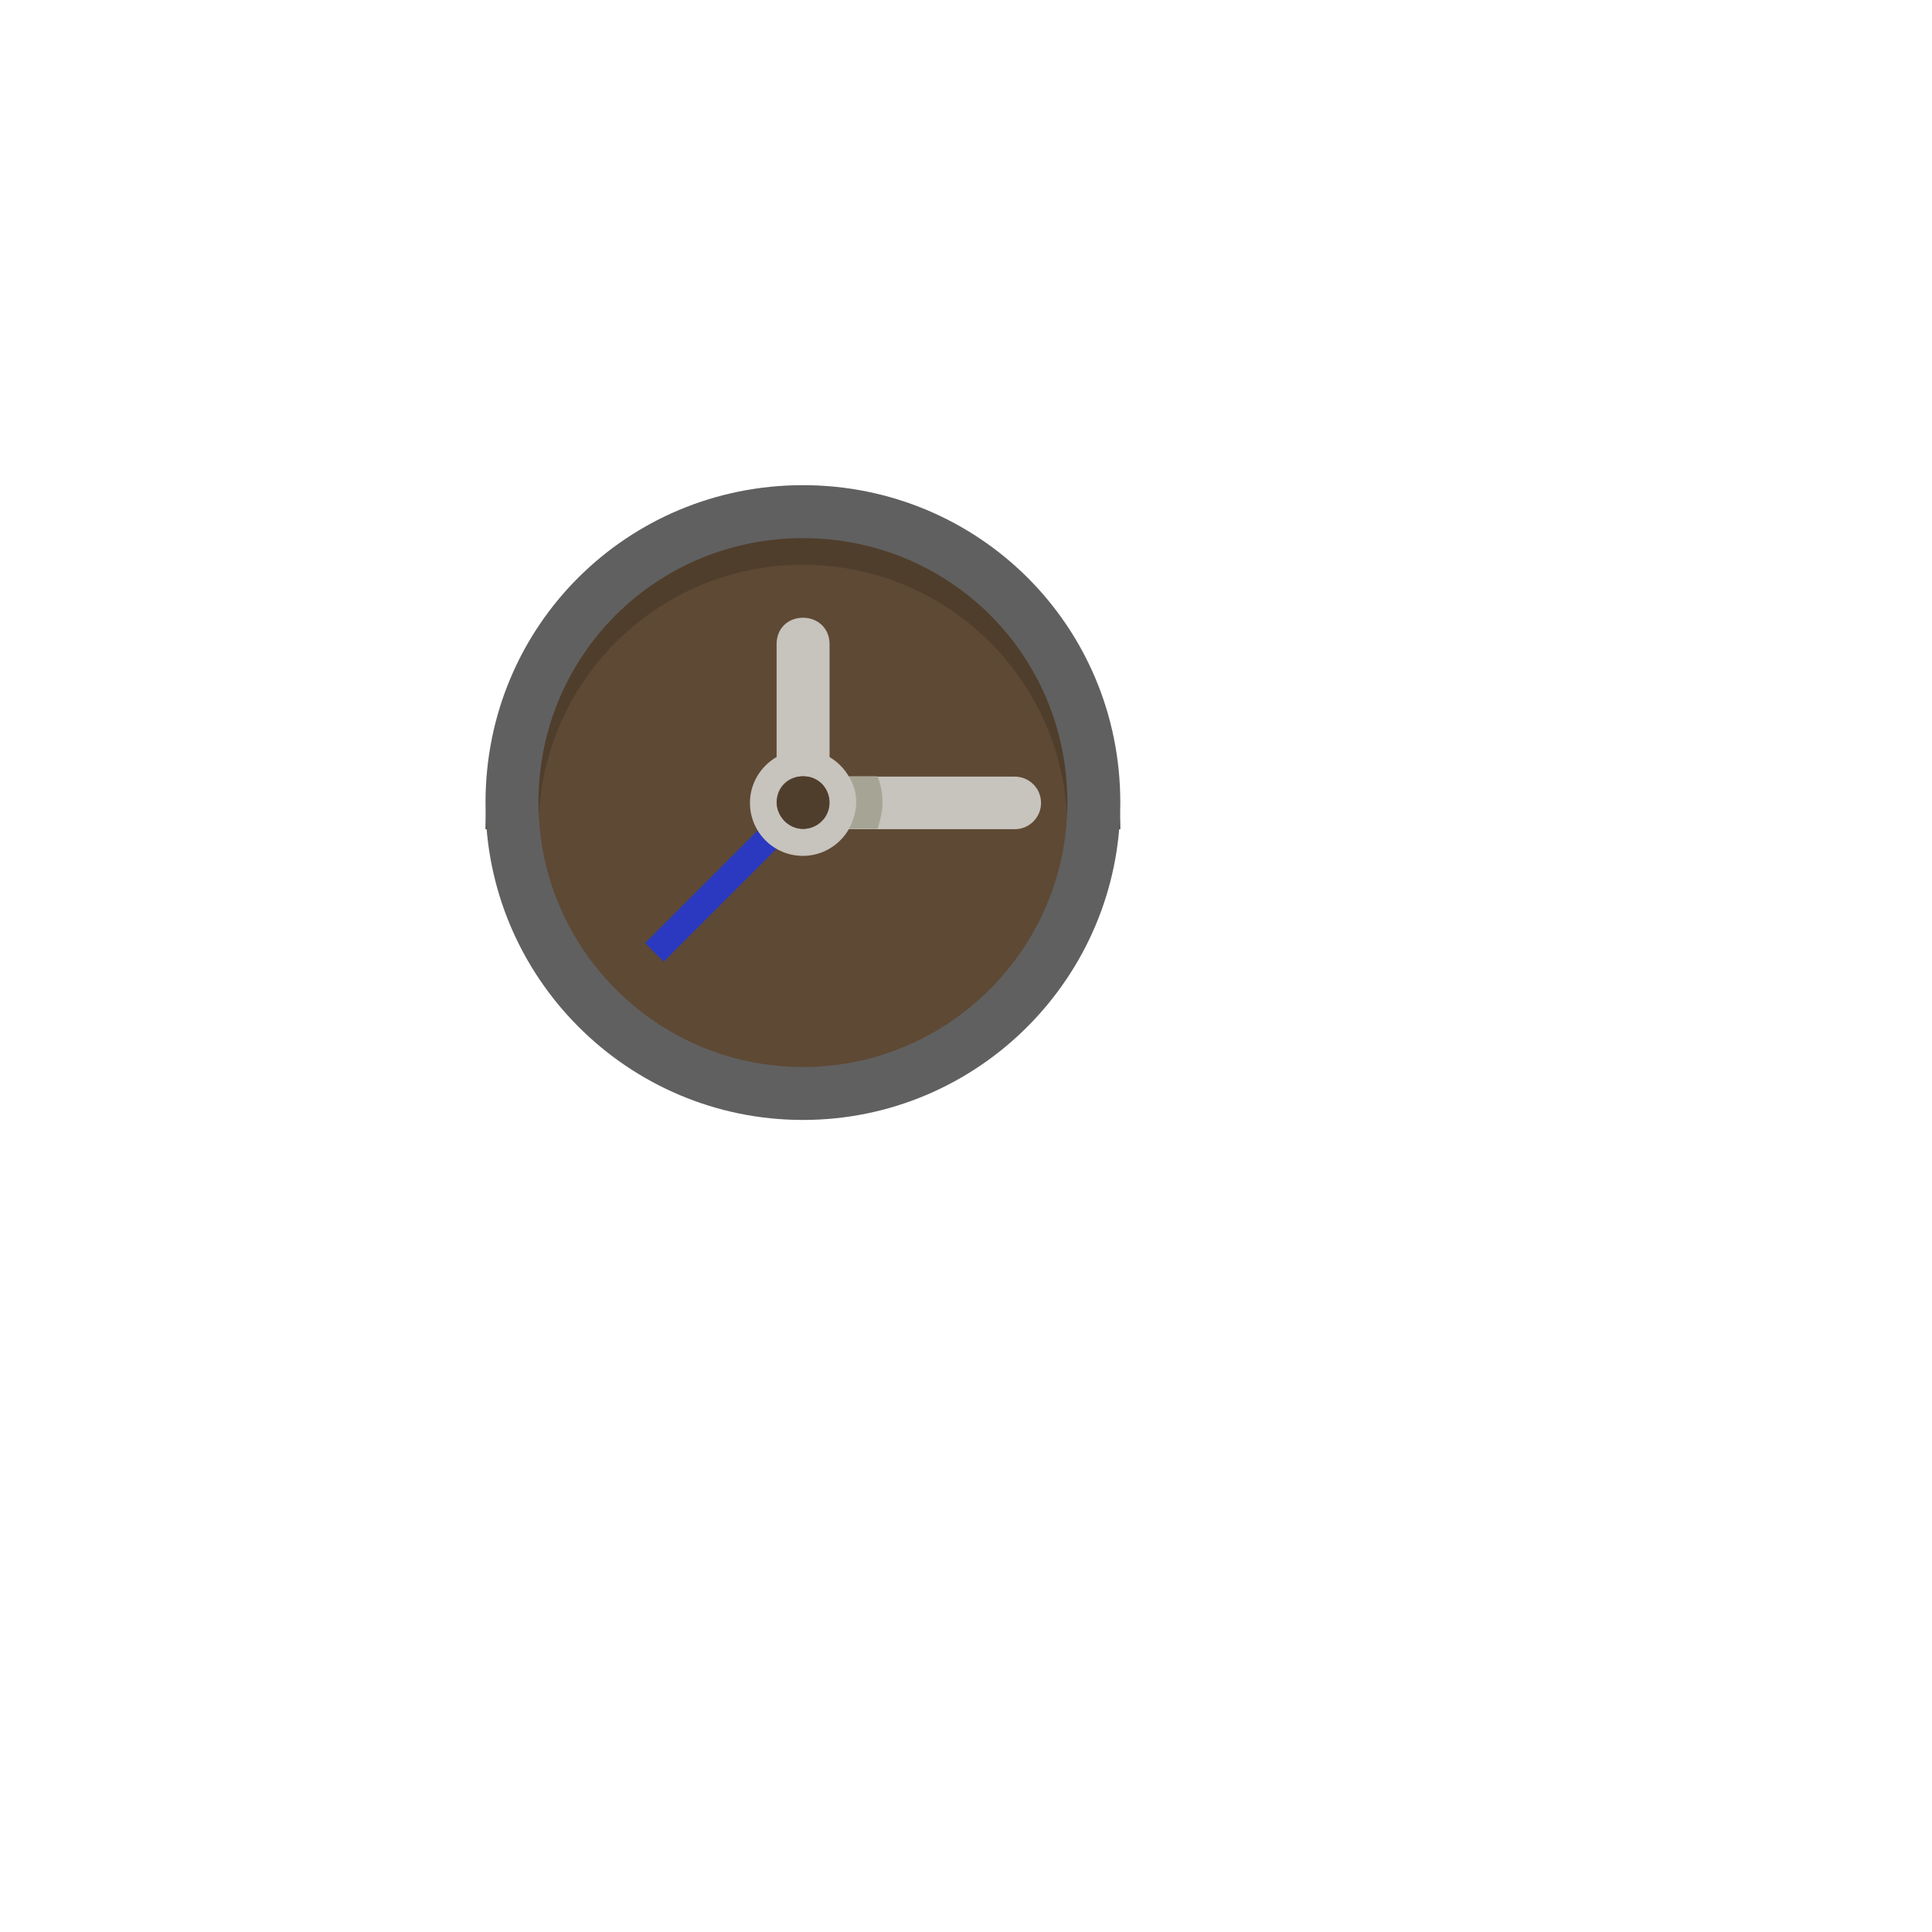
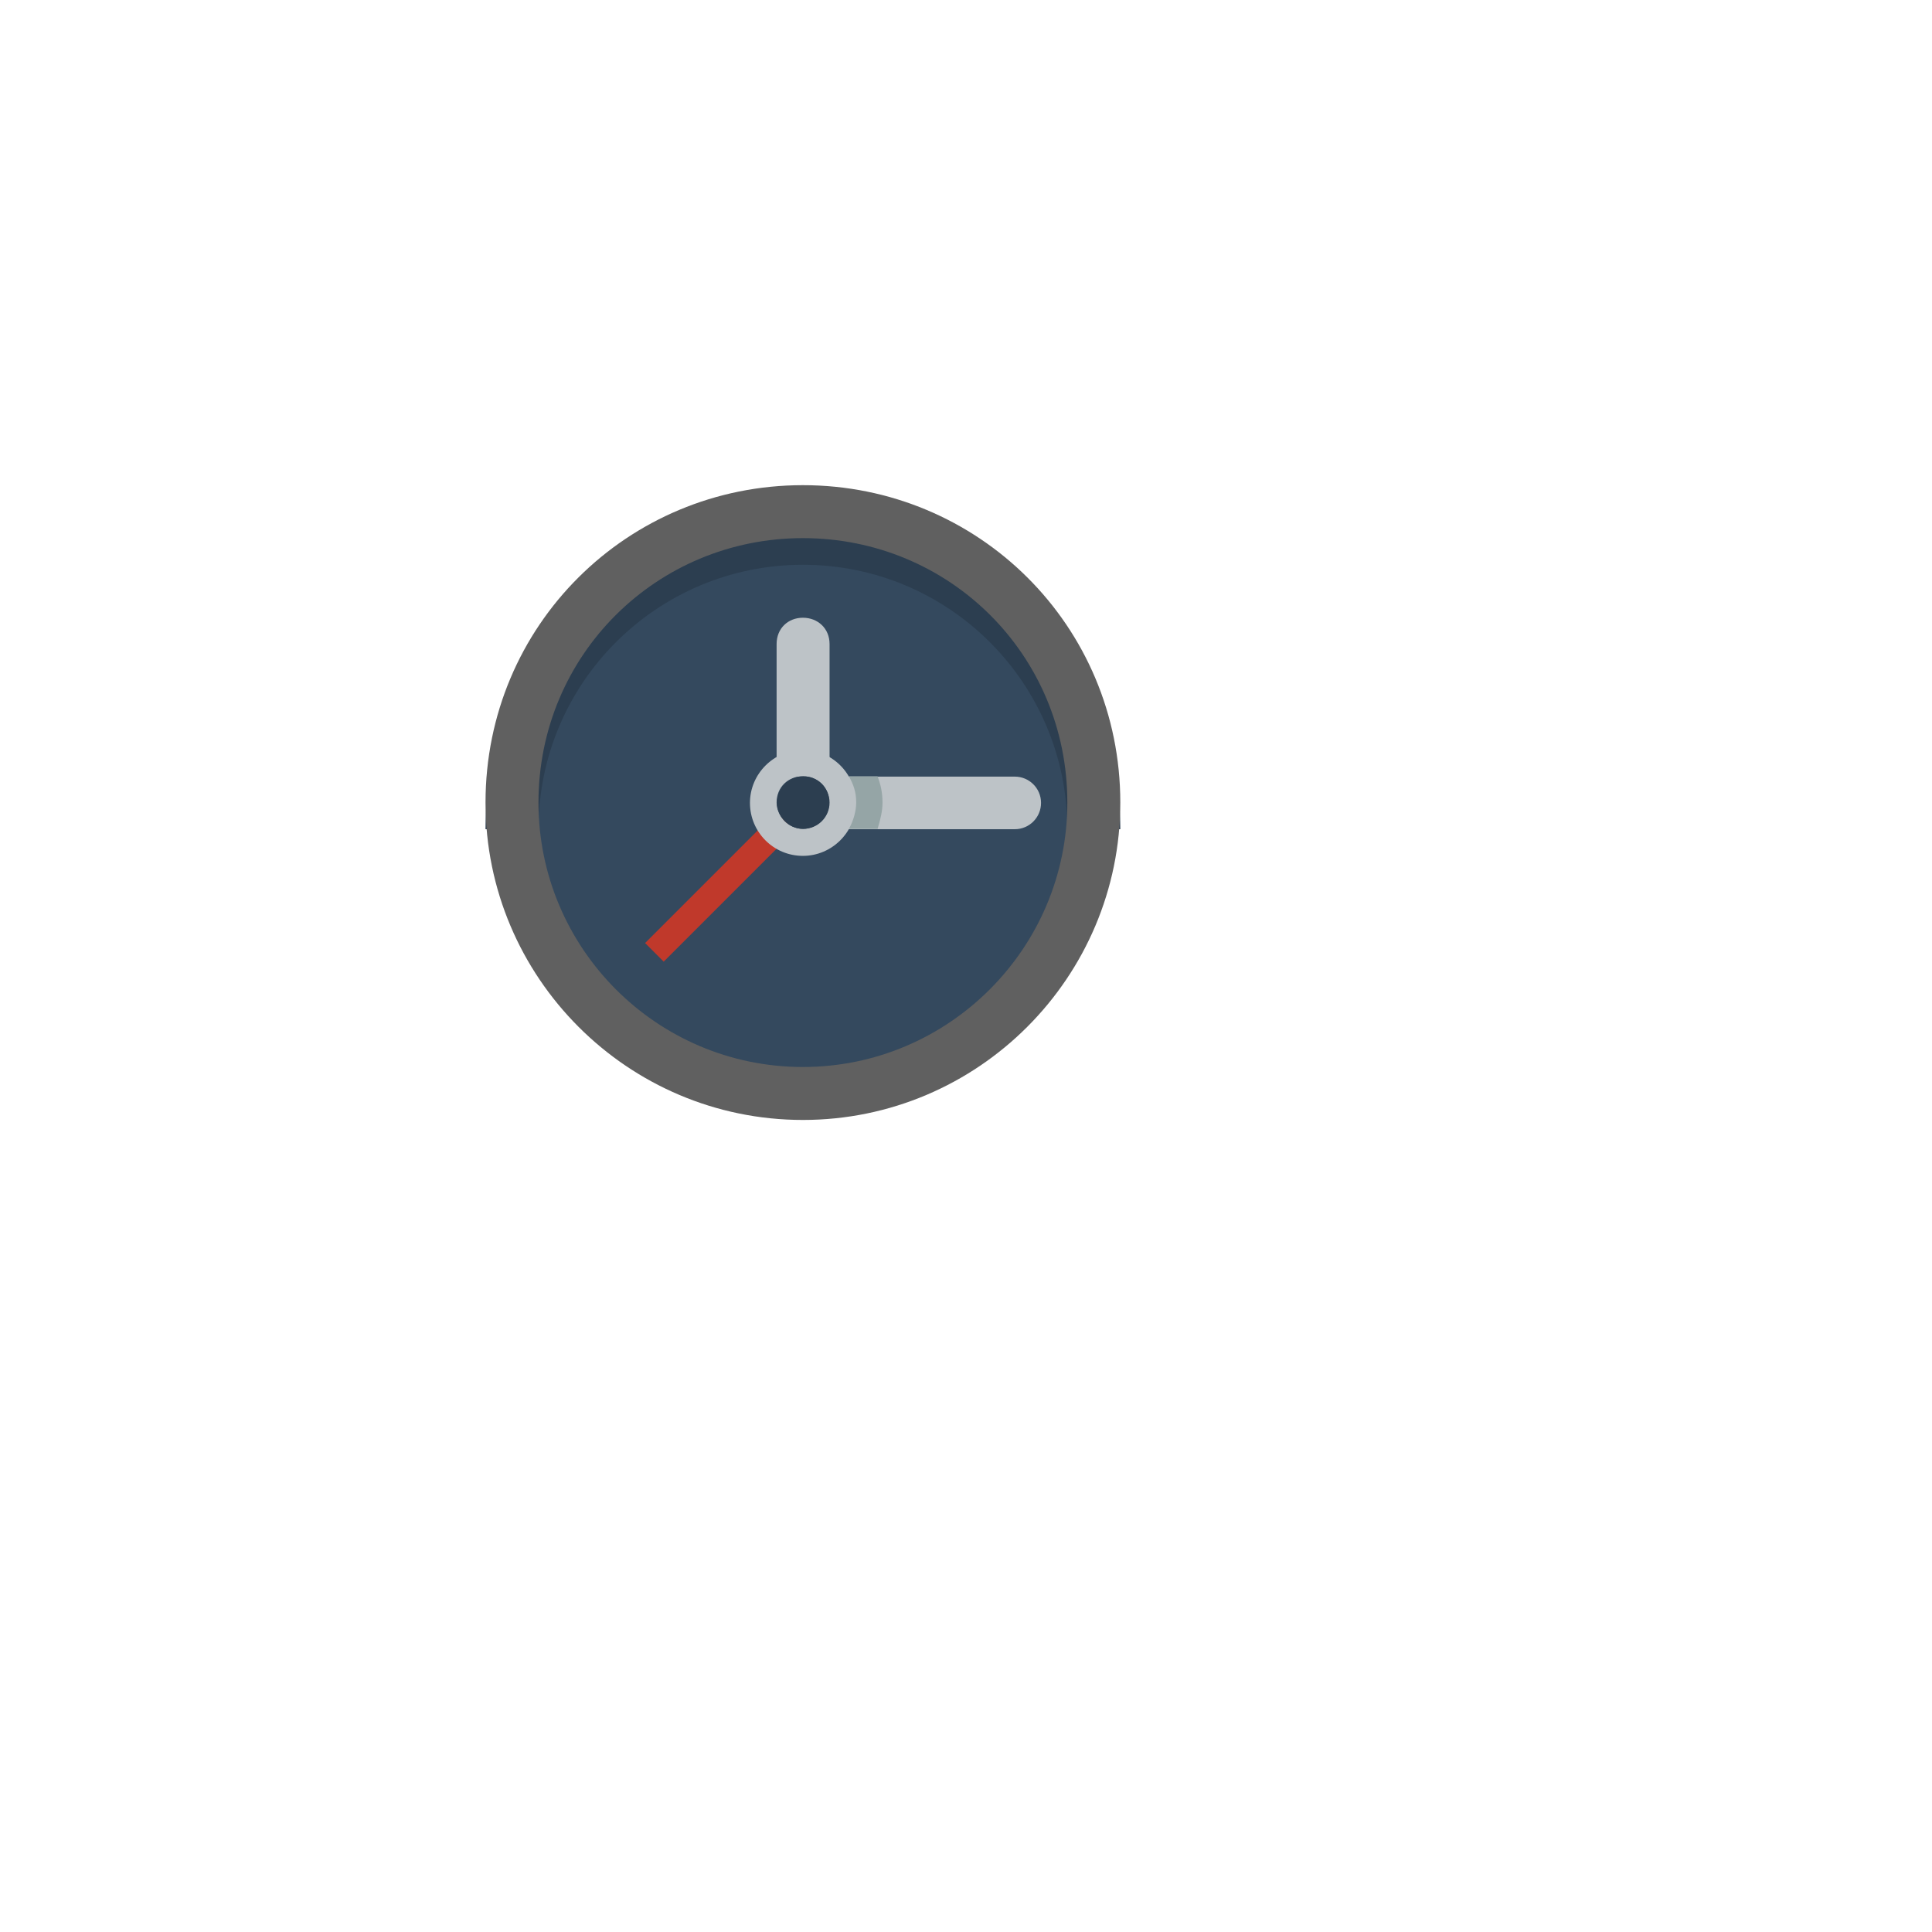
- <svg xmlns="http://www.w3.org/2000/svg" viewBox="0 0 108 108">
+ <svg xmlns="http://www.w3.org/2000/svg" viewBox="0 0 108 108" style="background-color: #2B7CD3;">
  <g transform="scale(0.1960478 0.1960478) translate(11.34 11.34)">
-     <path fill="#5e4934" d="M300.6,217.6c0,45.8 -37.1,83 -83,83c-45.8,0 -83,-37.1 -83,-83c0,-45.8 37.1,-83 83,-83S300.6,171.7 300.6,217.6z" />
-     <path fill="#503e2c" d="M217.6,134.6c-50,0 -90.5,40.5 -90.5,90.5h15.1c0,-41.7 33.8,-75.4 75.4,-75.4c41.7,0 75.4,33.8 75.4,75.4h15.1C308.1,175.1 267.6,134.6 217.6,134.6z" />
-     <path fill="#c7c3bd" d="M225.2,210v15.1h7.5H278c4.2,0 7.5,-3.4 7.5,-7.5c0,-4.2 -3.4,-7.5 -7.5,-7.5h-45.2h-7.6V210z" />
-     <path fill="#c7c3bd" d="M217.6,164.8c-4.2,0 -7.5,3 -7.5,7.5v30.2v7.5h15.1v-7.5v-30.2C225.2,167.8 221.8,164.8 217.6,164.8z" />
-     <path fill="#2b39c0" d="M172.6,257.56l37.33,-37.33l5.3,5.3l-37.33,37.33z" />
-     <path fill="#c7c3bd" d="M217.6,202.5c-8.3,0 -15.1,6.8 -15.1,15.1s6.7,15.1 15.1,15.1c8.3,0 15.1,-6.8 15.1,-15.1C232.7,209.3 226,202.5 217.6,202.5zM217.6,210c4.2,0 7.5,3 7.5,7.5c0,3.8 -3.4,7.5 -7.5,7.5c-4.2,0 -7.5,-3.8 -7.5,-7.5C210.1,213 213.5,210 217.6,210z" />
+     <path fill="#34495e" d="M300.6,217.6c0,45.8 -37.1,83 -83,83c-45.8,0 -83,-37.1 -83,-83c0,-45.8 37.1,-83 83,-83S300.6,171.7 300.6,217.6z" />
+     <path fill="#2c3e50" d="M217.6,134.6c-50,0 -90.5,40.5 -90.5,90.5h15.1c0,-41.7 33.8,-75.4 75.4,-75.4c41.7,0 75.4,33.8 75.4,75.4h15.1C308.1,175.1 267.6,134.6 217.6,134.6z" />
+     <path fill="#bdc3c7" d="M225.2,210v15.1h7.5H278c4.2,0 7.5,-3.4 7.5,-7.5c0,-4.2 -3.4,-7.5 -7.5,-7.5h-45.2h-7.6V210z" />
+     <path fill="#bdc3c7" d="M217.6,164.8c-4.2,0 -7.5,3 -7.5,7.5v30.2v7.5h15.1v-7.5v-30.2C225.2,167.8 221.8,164.8 217.6,164.8z" />
+     <path fill="#c0392b" d="M172.6,257.56l37.33,-37.33l5.3,5.3l-37.33,37.33z" />
+     <path fill="#bdc3c7" d="M217.6,202.5c-8.3,0 -15.1,6.8 -15.1,15.1s6.7,15.1 15.1,15.1c8.3,0 15.1,-6.8 15.1,-15.1C232.7,209.3 226,202.5 217.6,202.5zM217.6,210c4.2,0 7.5,3 7.5,7.5c0,3.8 -3.4,7.5 -7.5,7.5c-4.2,0 -7.5,-3.8 -7.5,-7.5C210.1,213 213.5,210 217.6,210z" />
    <path fill="#606060" d="M217.6,127c-50,0 -90.5,40 -90.5,90.5c0,49.8 40.5,90.5 90.5,90.5s90.5,-40.7 90.5,-90.5C308.1,167 267.6,127 217.6,127zM217.6,142.1c41.7,0 75.4,33.2 75.4,75.4c0,41.5 -33.8,75.4 -75.4,75.4c-41.7,0 -75.4,-33.9 -75.4,-75.4C142.2,175.3 176,142.1 217.6,142.1z" />
-     <path fill="#503e2c" d="M225.2,217.5c0,4.2 -3.4,7.5 -7.5,7.5c-4.2,0 -7.5,-3.4 -7.5,-7.5c0,-4.2 3.4,-7.5 7.5,-7.5S225.2,213.4 225.2,217.5z" />
-     <path fill="#a6a595" d="M230.7,210c1.3,2.3 2.1,4.5 2.1,7.5c0,2.3 -0.8,5.3 -2.1,7.5h2.1h6.1c0.9,-3 1.4,-5.3 1.4,-7.5c0,-3 -0.6,-5.3 -1.4,-7.5h-6.1H230.7z" />
+     <path fill="#2c3e50" d="M225.2,217.5c0,4.2 -3.4,7.5 -7.5,7.5c-4.2,0 -7.5,-3.4 -7.5,-7.5c0,-4.2 3.4,-7.5 7.5,-7.5S225.2,213.4 225.2,217.5z" />
+     <path fill="#95a5a6" d="M230.7,210c1.3,2.3 2.1,4.5 2.1,7.5c0,2.3 -0.8,5.3 -2.1,7.5h2.1h6.1c0.9,-3 1.4,-5.3 1.4,-7.5c0,-3 -0.6,-5.3 -1.4,-7.5h-6.1H230.7z" />
  </g>
</svg>
